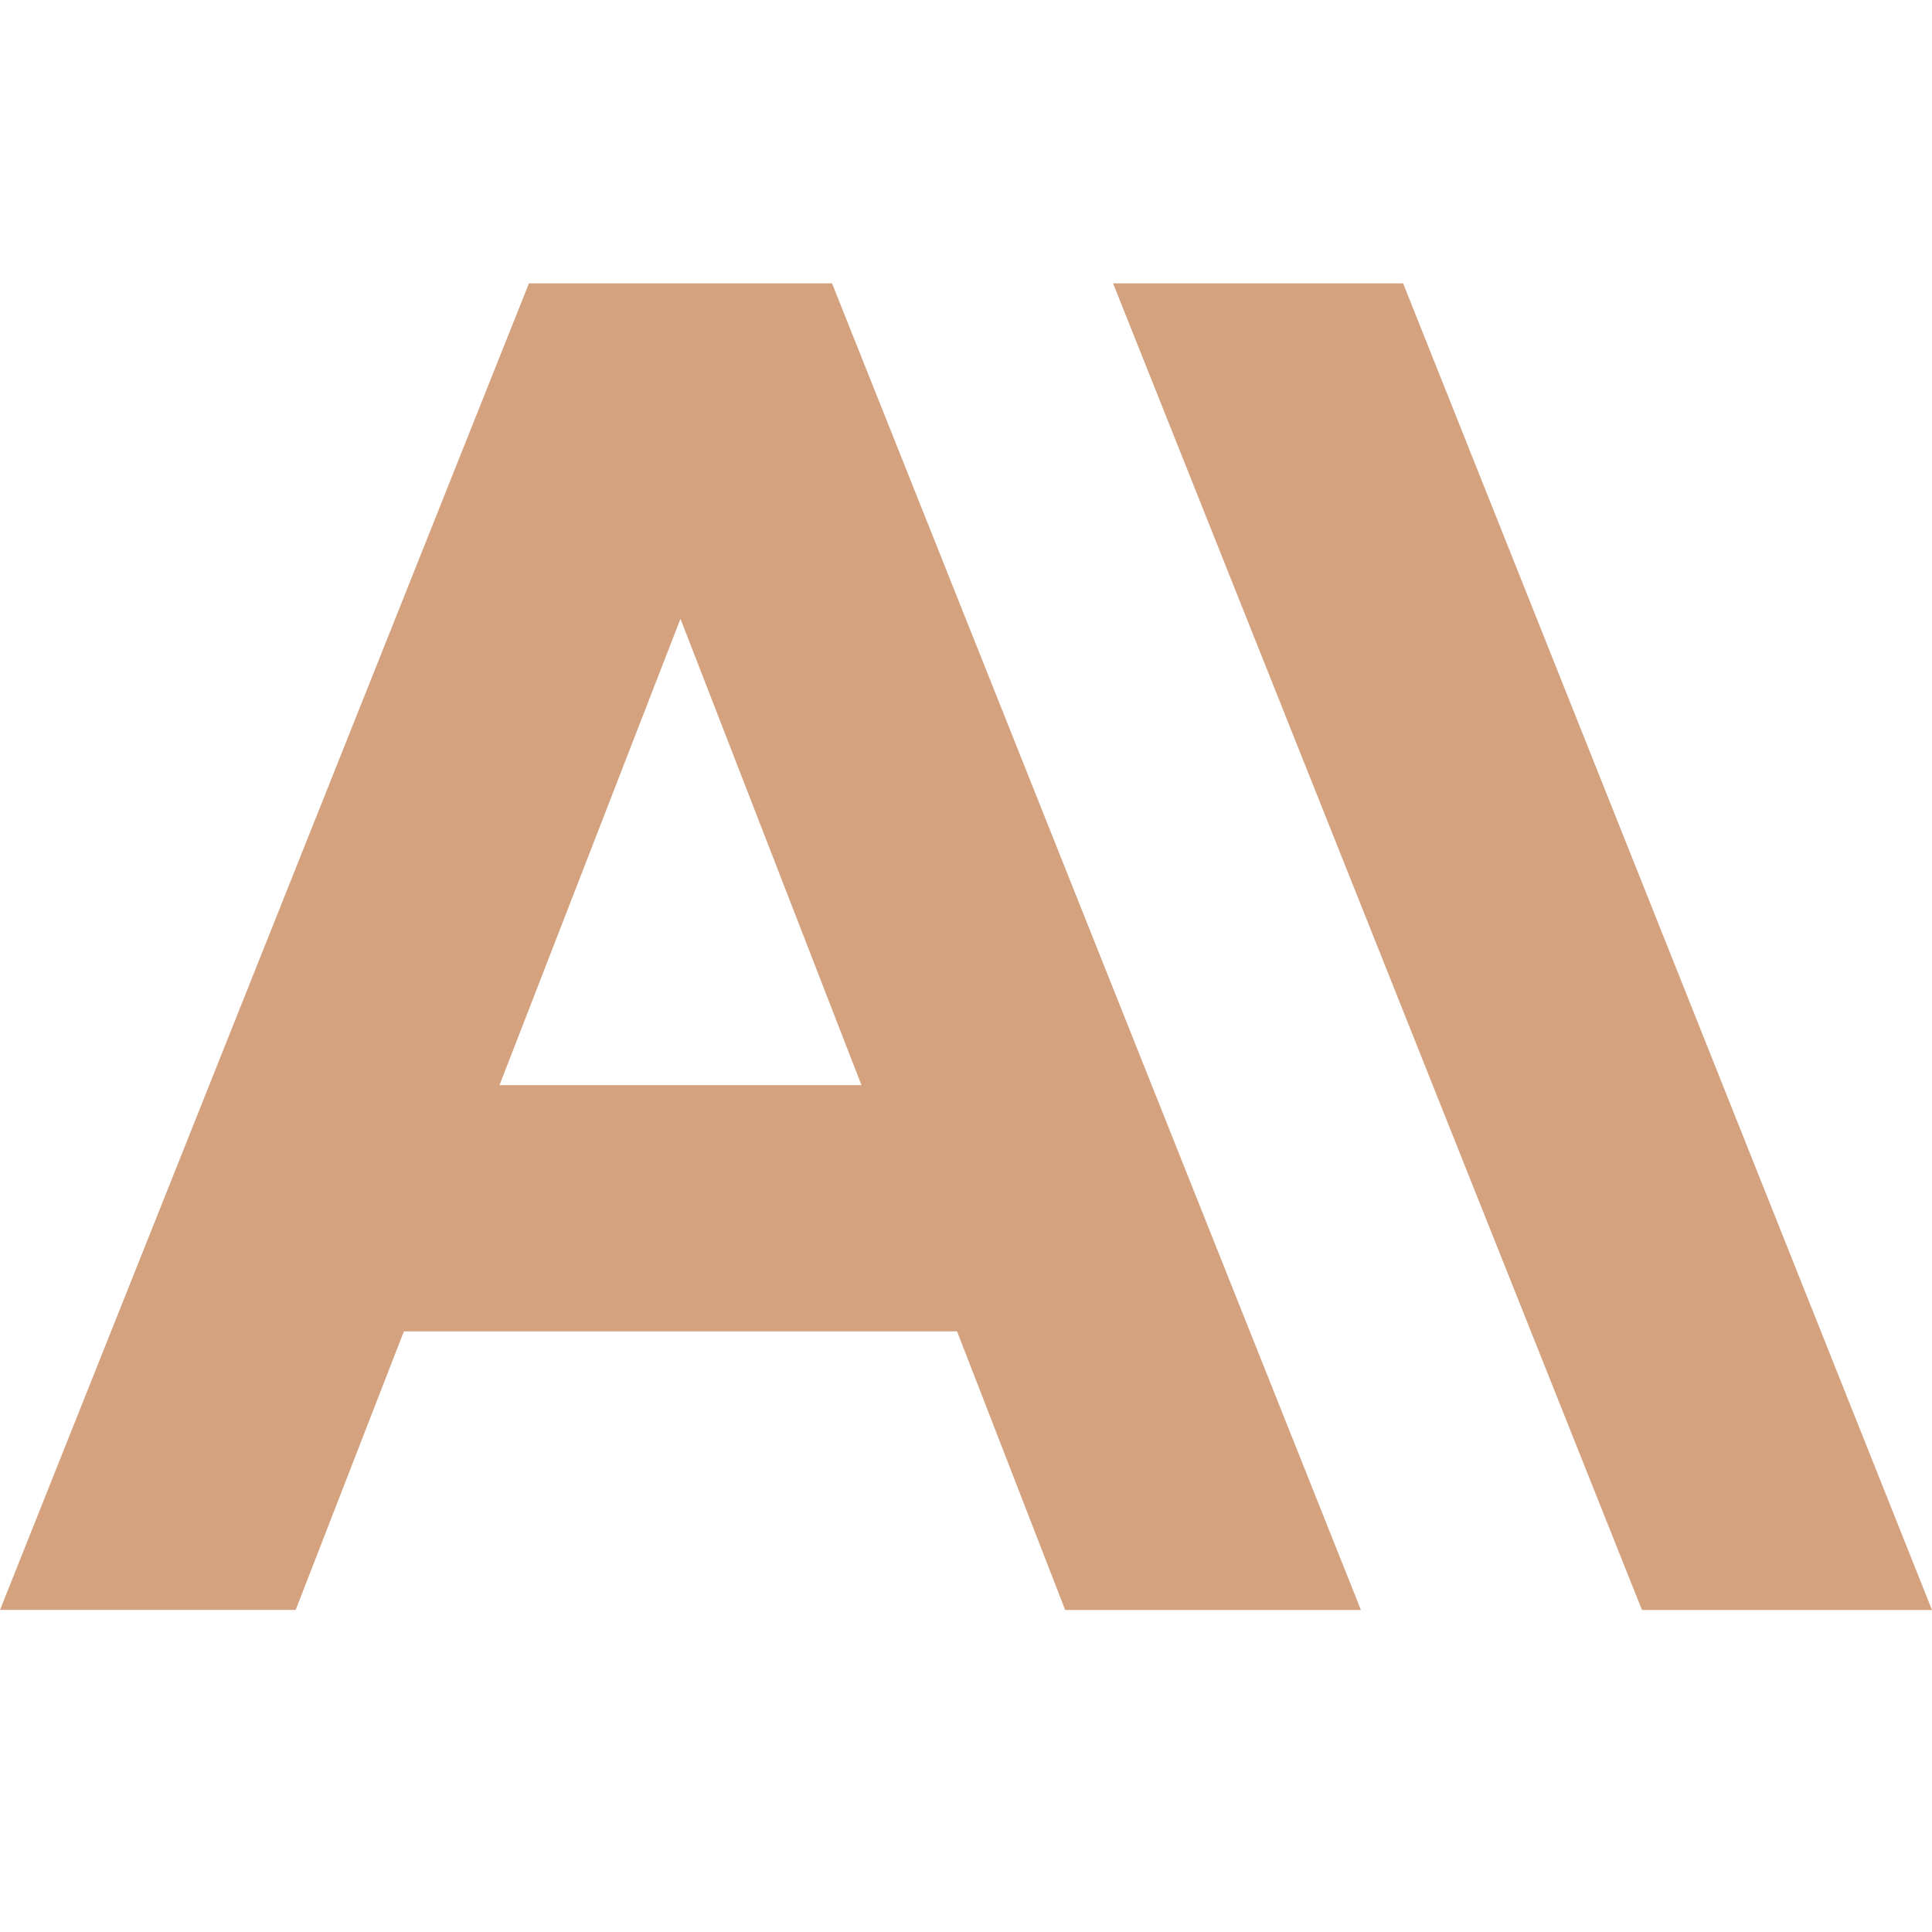
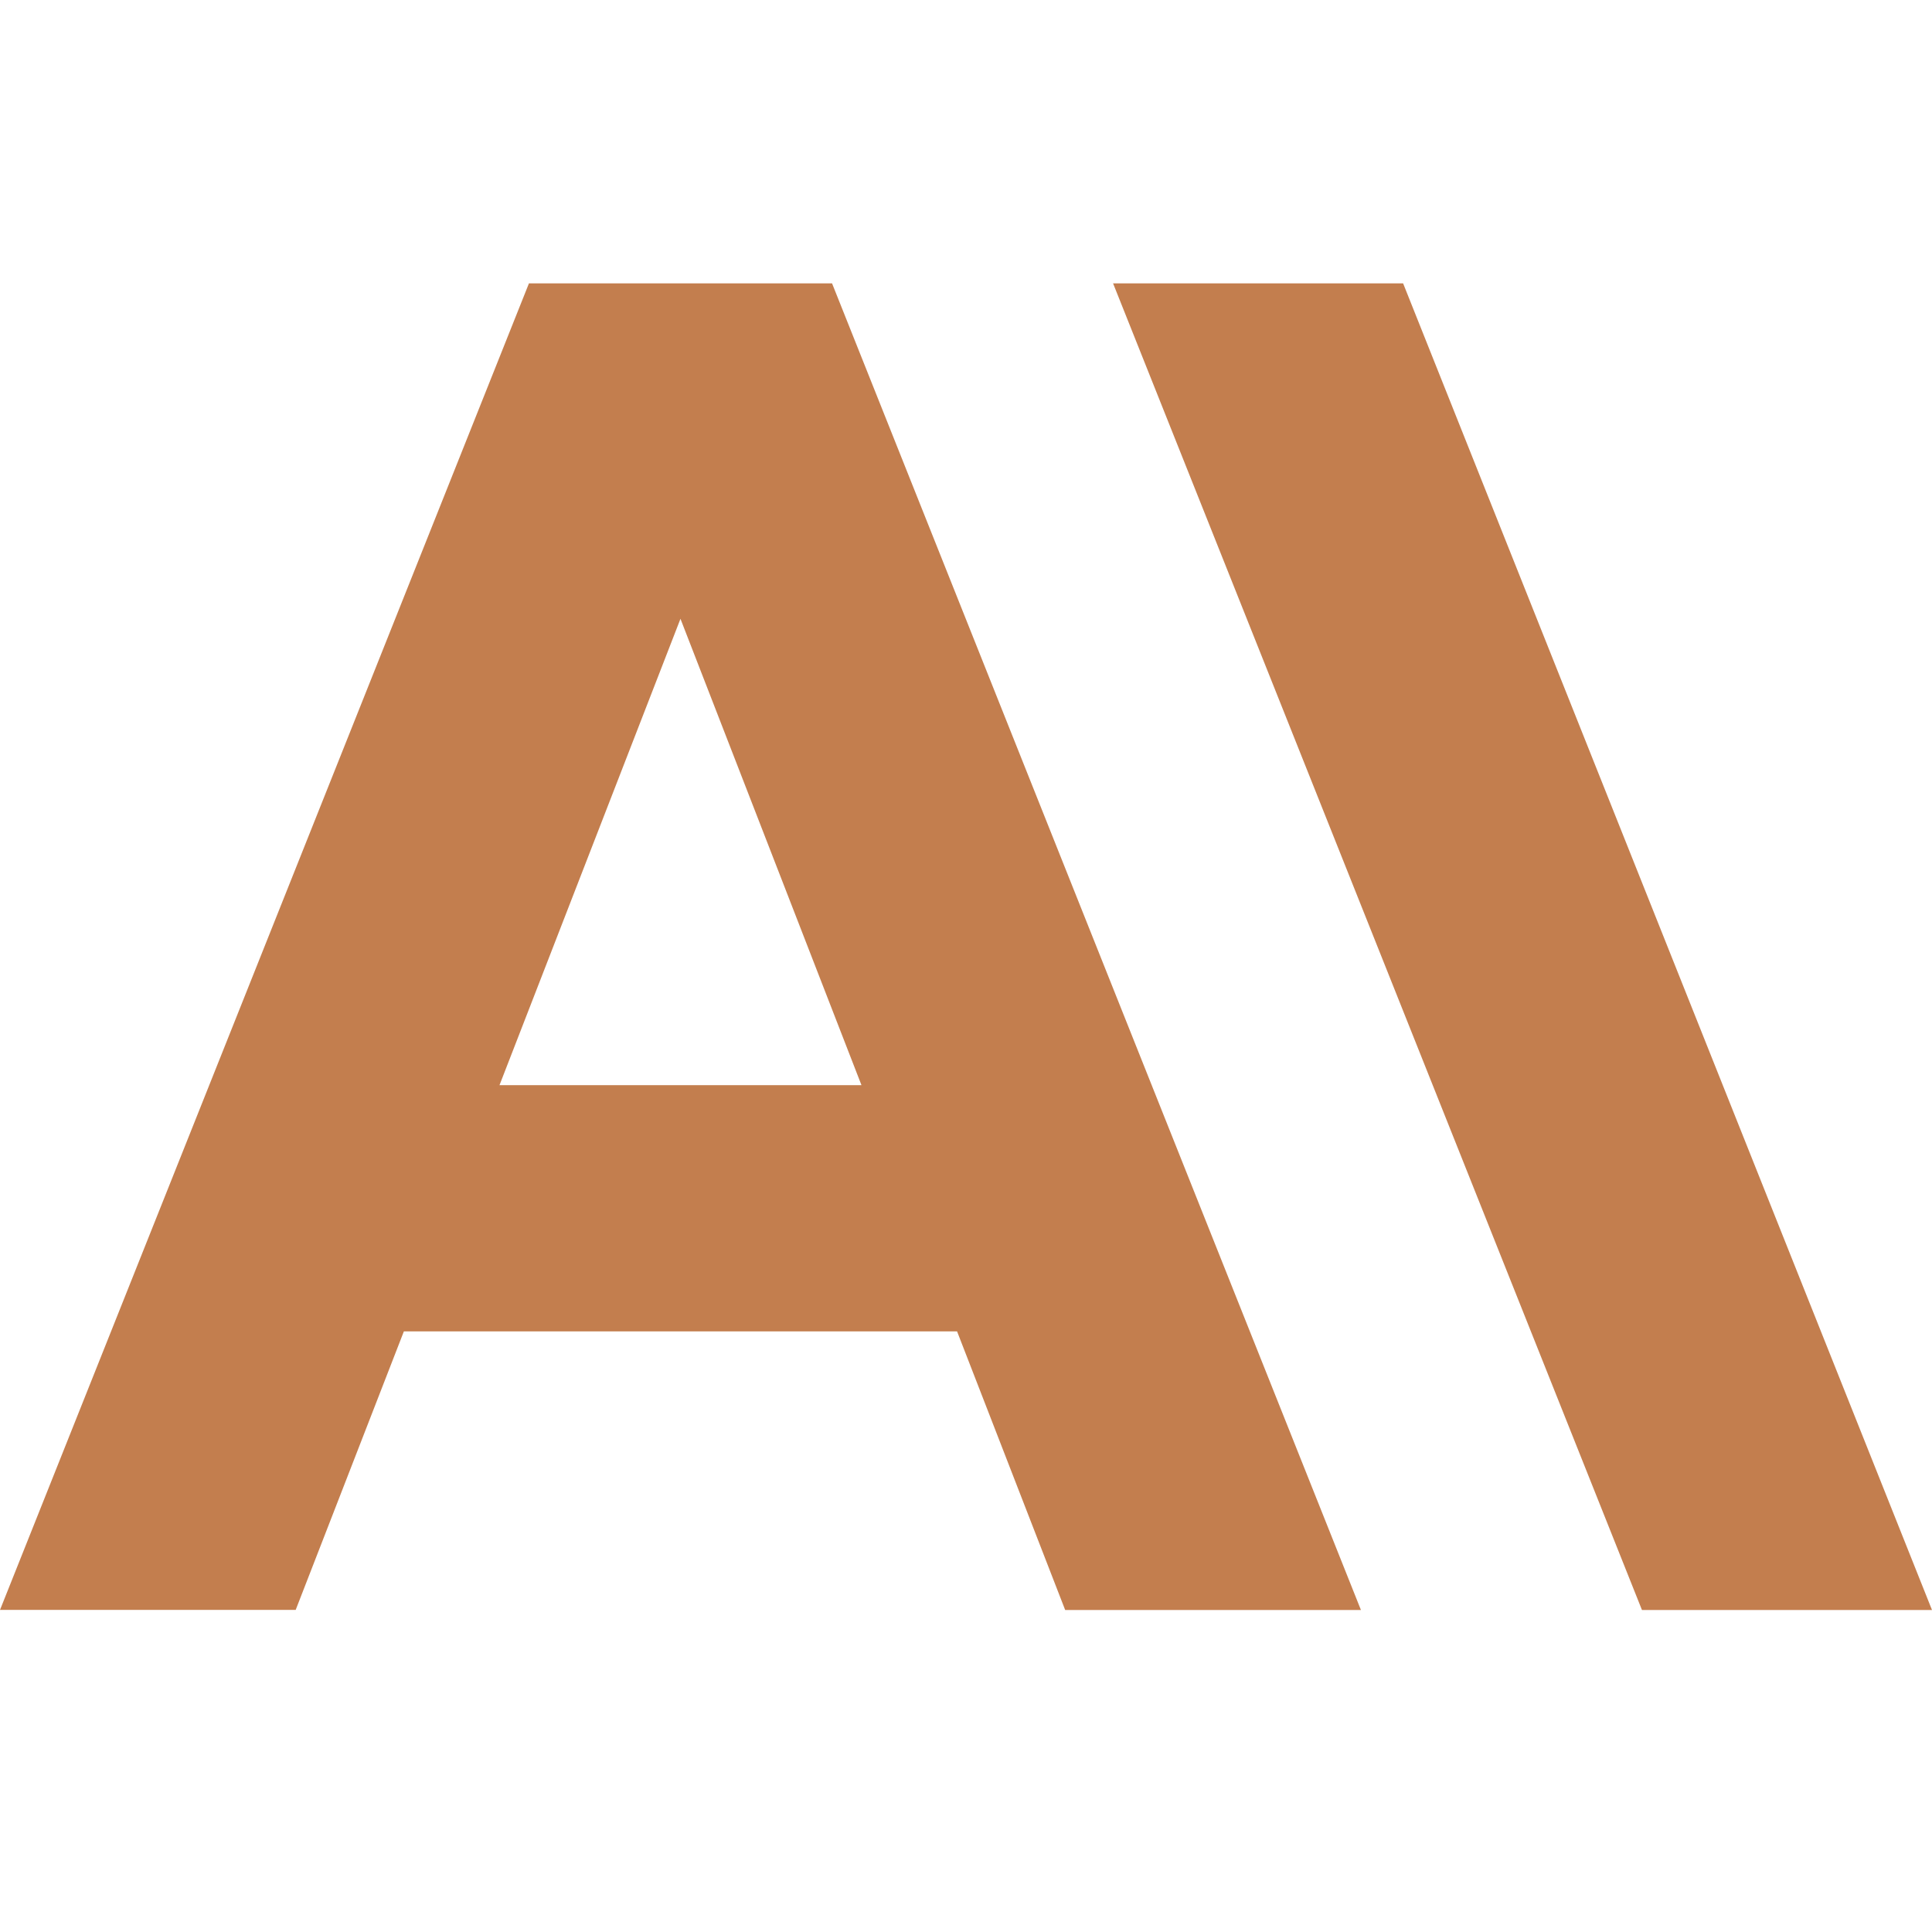
- <svg xmlns="http://www.w3.org/2000/svg" viewBox="0 0 24 24" fill="#D4A27F" fill-rule="evenodd">
+ <svg xmlns="http://www.w3.org/2000/svg" viewBox="0 0 24 24" fill="#C37E4E" fill-rule="evenodd">
  <path d="M13.827 3.52h3.603L24 20h-3.603l-6.57-16.48zm-7.258 0h3.767L16.906 20h-3.674l-1.343-3.461H5.017l-1.344 3.46H0L6.57 3.522zm4.132 9.959L8.453 7.687 6.205 13.48H10.7z" />
</svg>
